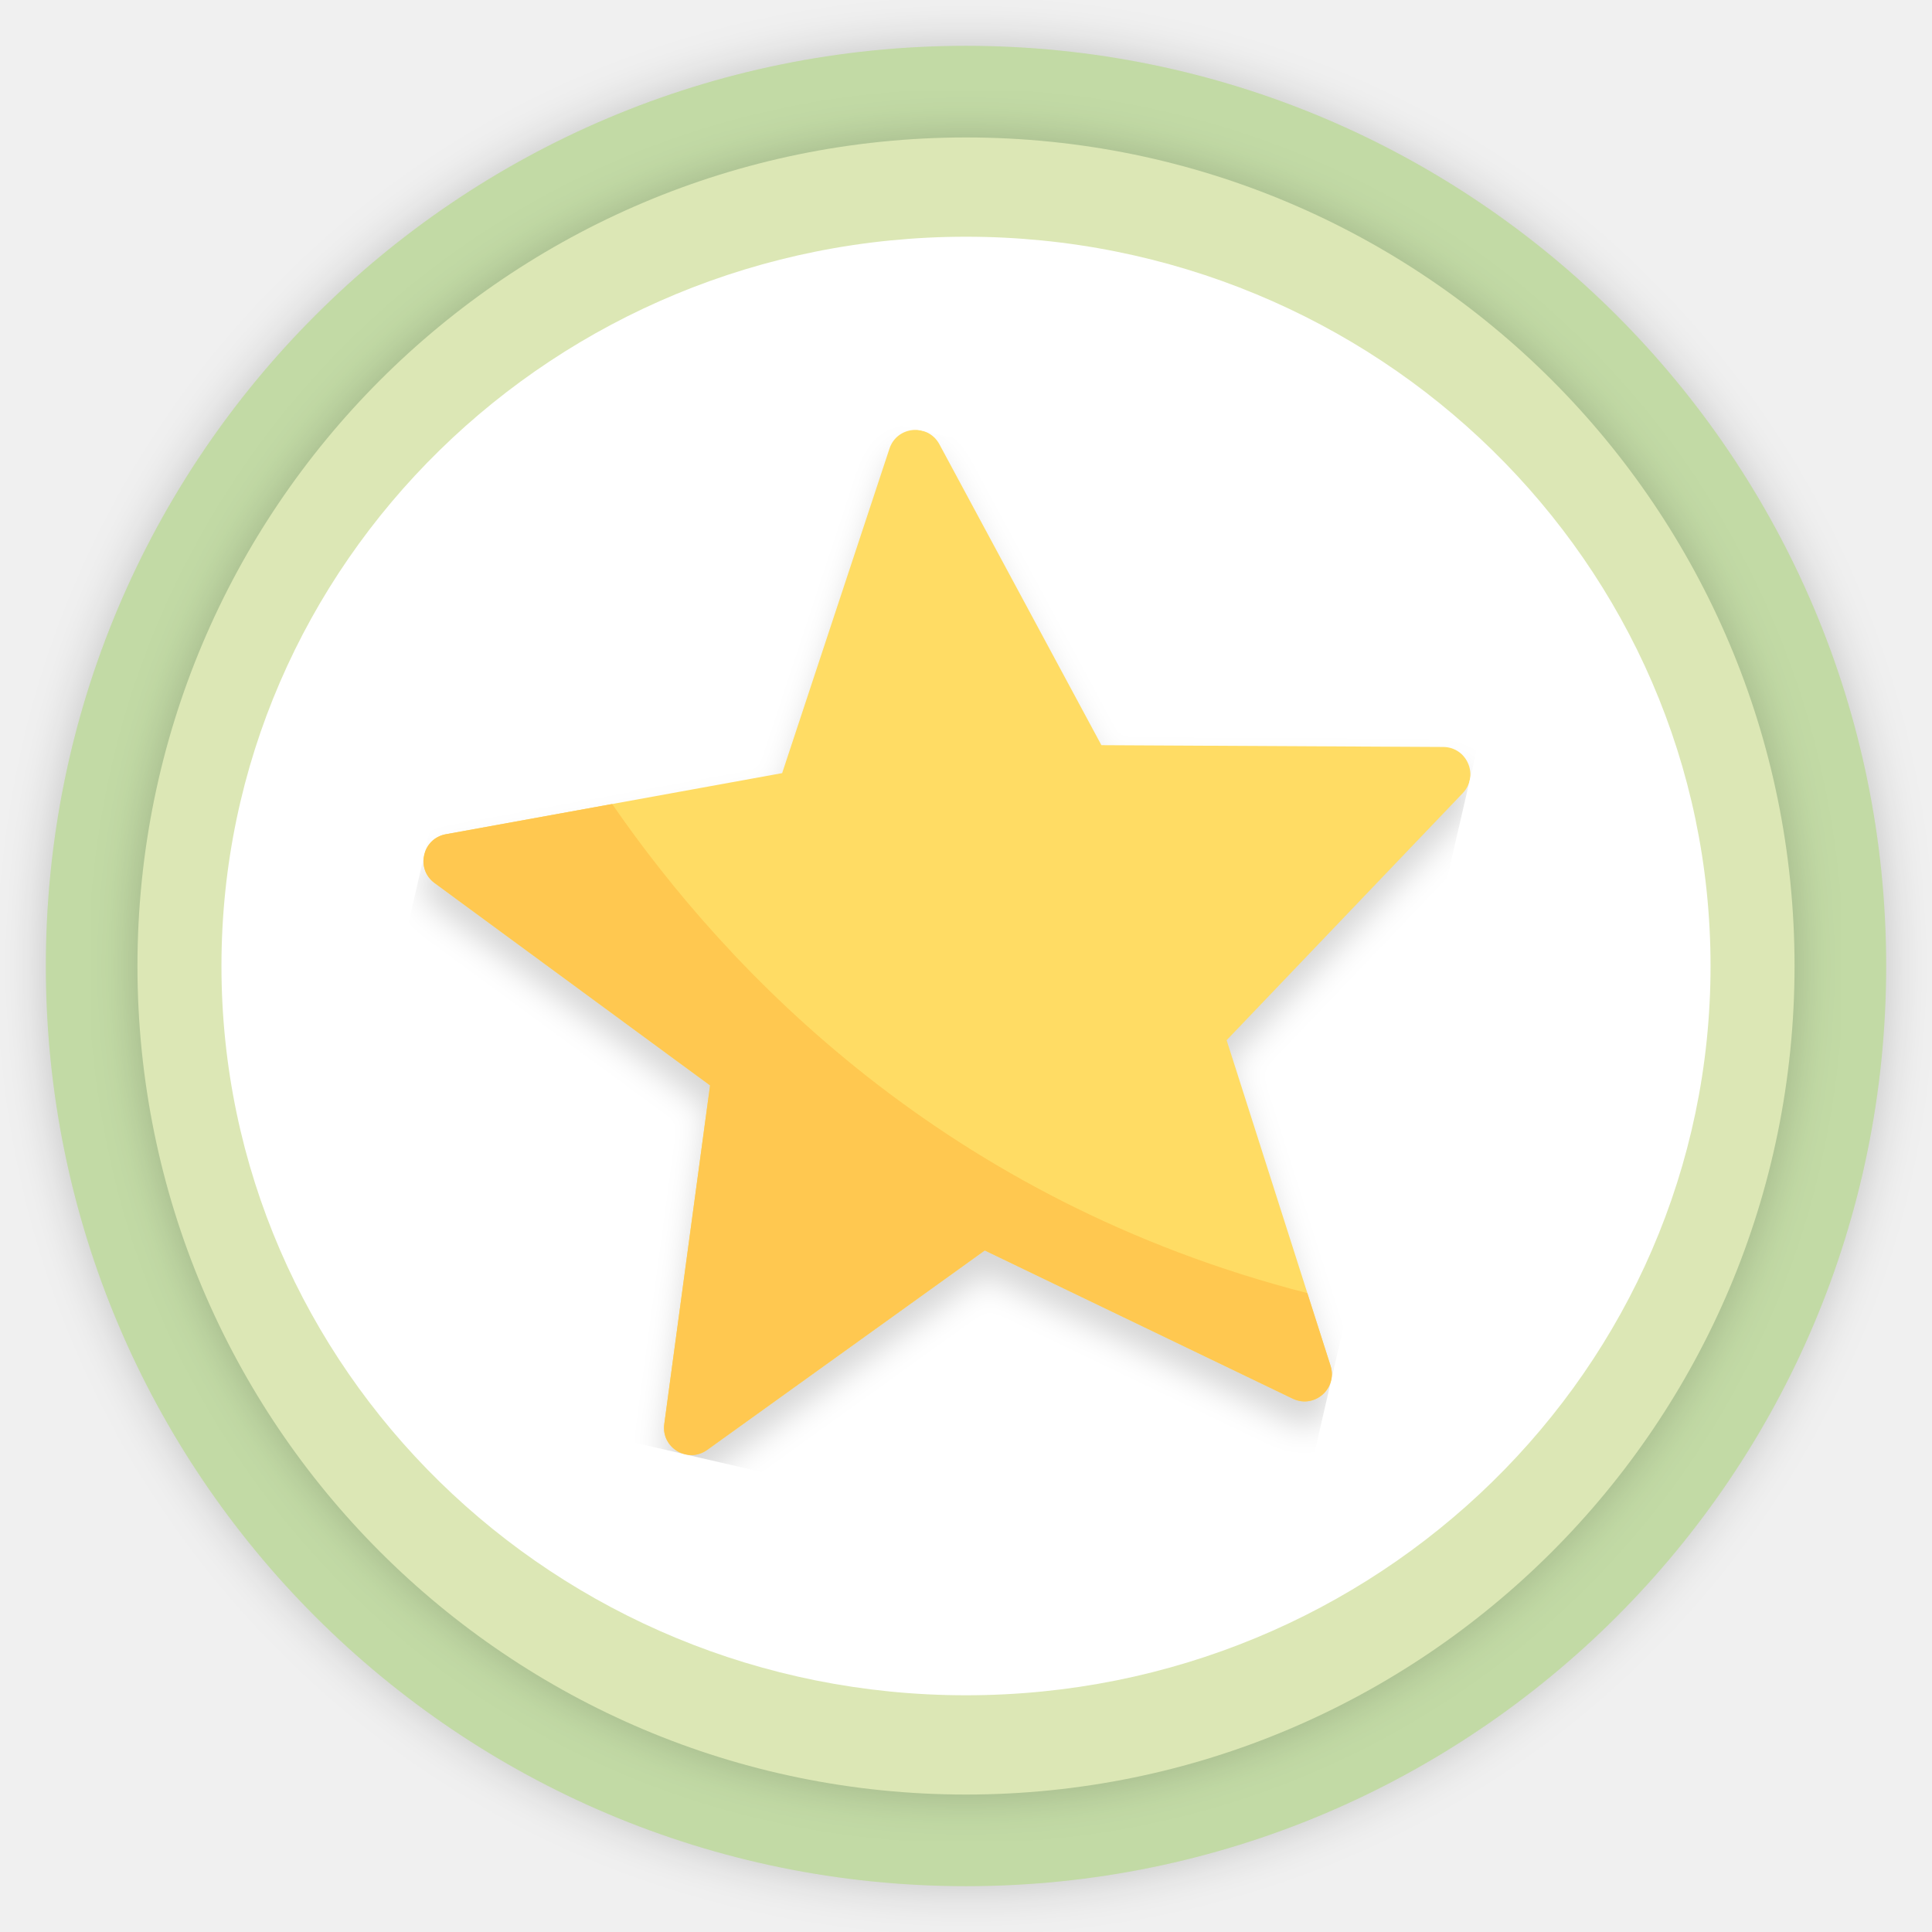
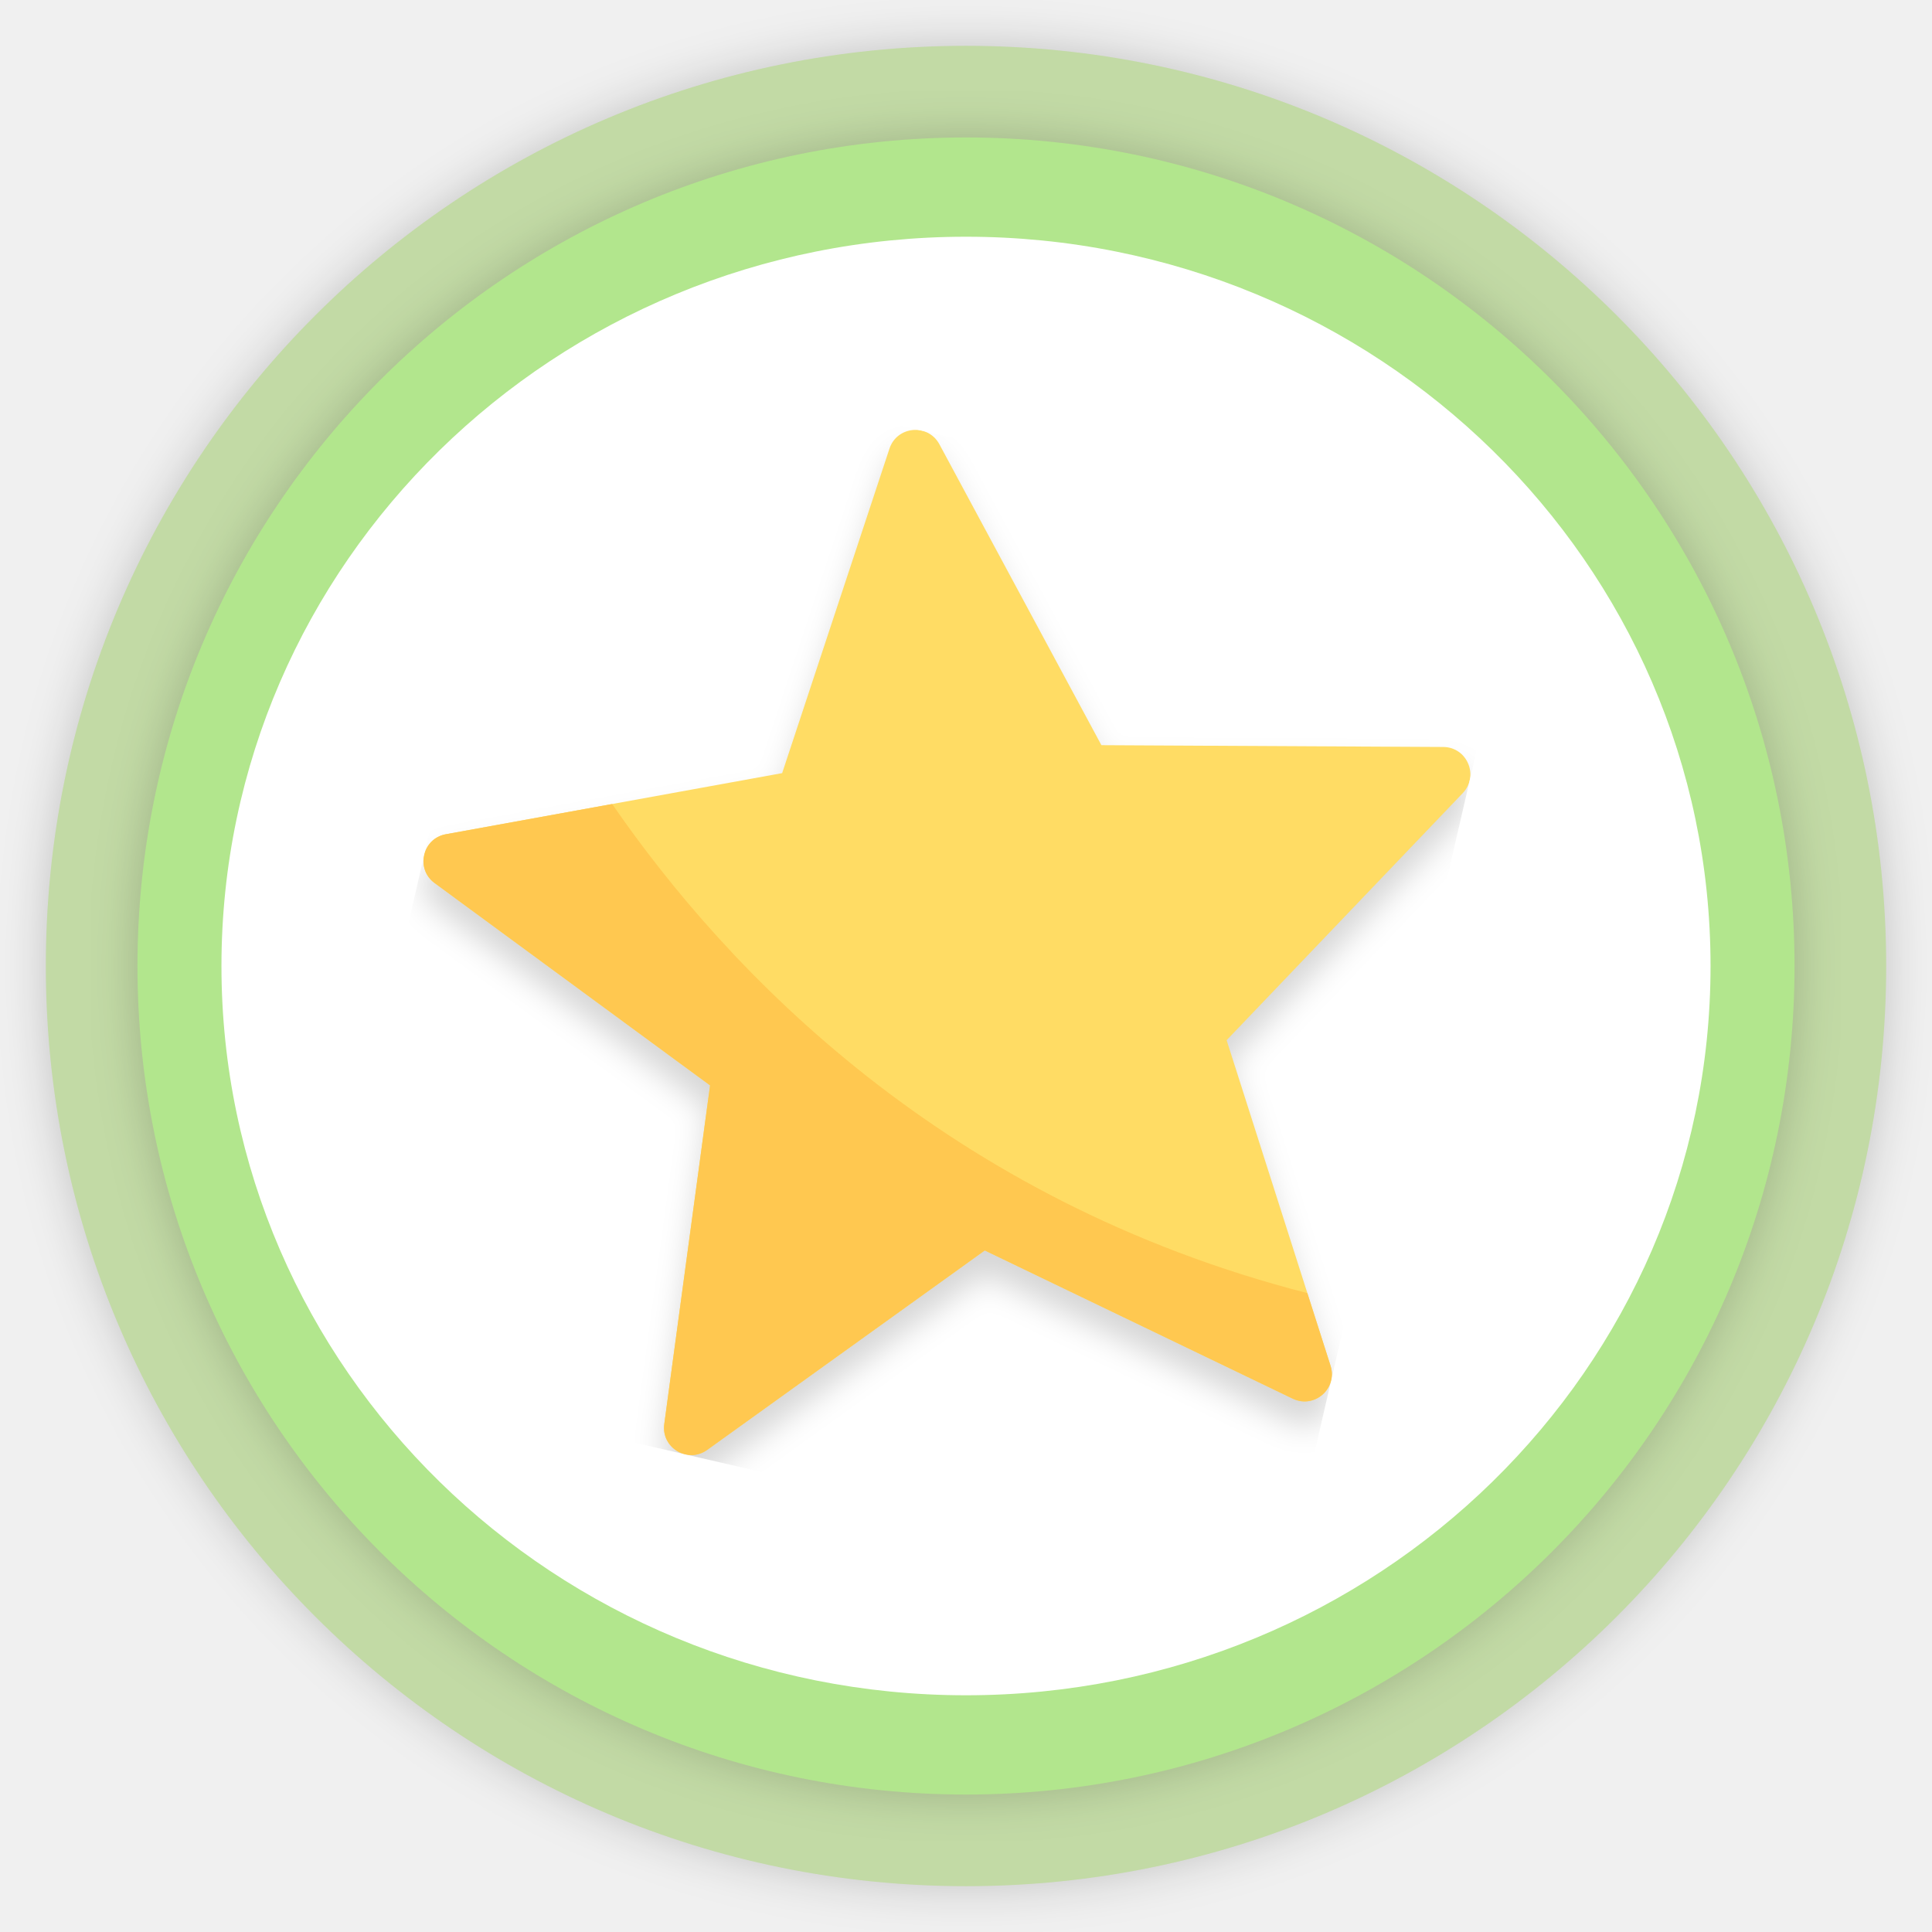
<svg xmlns="http://www.w3.org/2000/svg" width="253" height="253" viewBox="0 0 253 253" fill="none">
  <g filter="url(#filter0_d)">
    <circle cx="126.5" cy="126.5" r="120.5" fill="#C2DAA5" />
  </g>
  <g filter="url(#filter1_d)">
-     <circle cx="126.5" cy="126.5" r="108.5" fill="#DCE7B5" />
+     <circle cx="126.5" cy="126.5" r="108.5" fill="#B2E68D" />
  </g>
  <ellipse cx="126.5" cy="126.5" rx="97.5" ry="95.5" fill="white" />
  <g clip-path="url(#clip0)">
    <g opacity="1" filter="url(#filter2_d)">
      <path d="M116.479 58.749L102.426 101.243L58.389 109.245C55.306 109.805 54.388 113.782 56.914 115.637L92.986 142.134L86.988 186.488C86.568 189.593 90.066 191.695 92.611 189.866L128.958 163.748L169.288 183.158C172.112 184.517 175.191 181.84 174.239 178.854L160.63 136.215L191.553 103.858C193.718 101.592 192.124 97.835 188.99 97.819L144.232 97.585L123.014 58.177C121.528 55.417 117.463 55.773 116.479 58.749L116.479 58.749Z" fill="#FFDC64" />
    </g>
    <path d="M58.389 109.245C55.306 109.805 54.388 113.782 56.914 115.637L92.986 142.134L86.988 186.488C86.568 189.593 90.066 191.695 92.611 189.866L128.958 163.748L169.288 183.158C172.112 184.517 175.191 181.84 174.239 178.854L171.201 169.337C123.786 157.171 95.323 127.264 80.164 105.288L58.389 109.245Z" fill="#FFC850" />
  </g>
  <defs>
    <filter id="filter0_d" x="0" y="0" width="253" height="253" filterUnits="userSpaceOnUse" color-interpolation-filters="sRGB">
      <feFlood flood-opacity="0" result="BackgroundImageFix" />
      <feColorMatrix in="SourceAlpha" type="matrix" values="0 0 0 0 0 0 0 0 0 0 0 0 0 0 0 0 0 0 127 0" />
      <feOffset />
      <feGaussianBlur stdDeviation="3" />
      <feColorMatrix type="matrix" values="0 0 0 0 0 0 0 0 0 0 0 0 0 0 0 0 0 0 0.184 0" />
      <feBlend mode="normal" in2="BackgroundImageFix" result="effect1_dropShadow" />
      <feBlend mode="normal" in="SourceGraphic" in2="effect1_dropShadow" result="shape" />
    </filter>
    <filter id="filter1_d" x="12" y="12" width="229" height="229" filterUnits="userSpaceOnUse" color-interpolation-filters="sRGB">
      <feFlood flood-opacity="0" result="BackgroundImageFix" />
      <feColorMatrix in="SourceAlpha" type="matrix" values="0 0 0 0 0 0 0 0 0 0 0 0 0 0 0 0 0 0 127 0" />
      <feOffset />
      <feGaussianBlur stdDeviation="3" />
      <feColorMatrix type="matrix" values="0 0 0 0 0 0 0 0 0 0 0 0 0 0 0 0 0 0 0.184 0" />
      <feBlend mode="normal" in2="BackgroundImageFix" result="effect1_dropShadow" />
      <feBlend mode="normal" in="SourceGraphic" in2="effect1_dropShadow" result="shape" />
    </filter>
    <filter id="filter2_d" x="51.454" y="55.298" width="145.095" height="142.249" filterUnits="userSpaceOnUse" color-interpolation-filters="sRGB">
      <feFlood flood-opacity="0" result="BackgroundImageFix" />
      <feColorMatrix in="SourceAlpha" type="matrix" values="0 0 0 0 0 0 0 0 0 0 0 0 0 0 0 0 0 0 127 0" />
      <feOffset dy="3" />
      <feGaussianBlur stdDeviation="2" />
      <feColorMatrix type="matrix" values="0 0 0 0 0 0 0 0 0 0 0 0 0 0 0 0 0 0 0.161 0" />
      <feBlend mode="normal" in2="BackgroundImageFix" result="effect1_dropShadow" />
      <feBlend mode="normal" in="SourceGraphic" in2="effect1_dropShadow" result="shape" />
    </filter>
    <clipPath id="clip0">
      <rect width="137.592" height="131.208" fill="white" transform="translate(40.0725 178.988) rotate(-77)" />
    </clipPath>
  </defs>
</svg>
